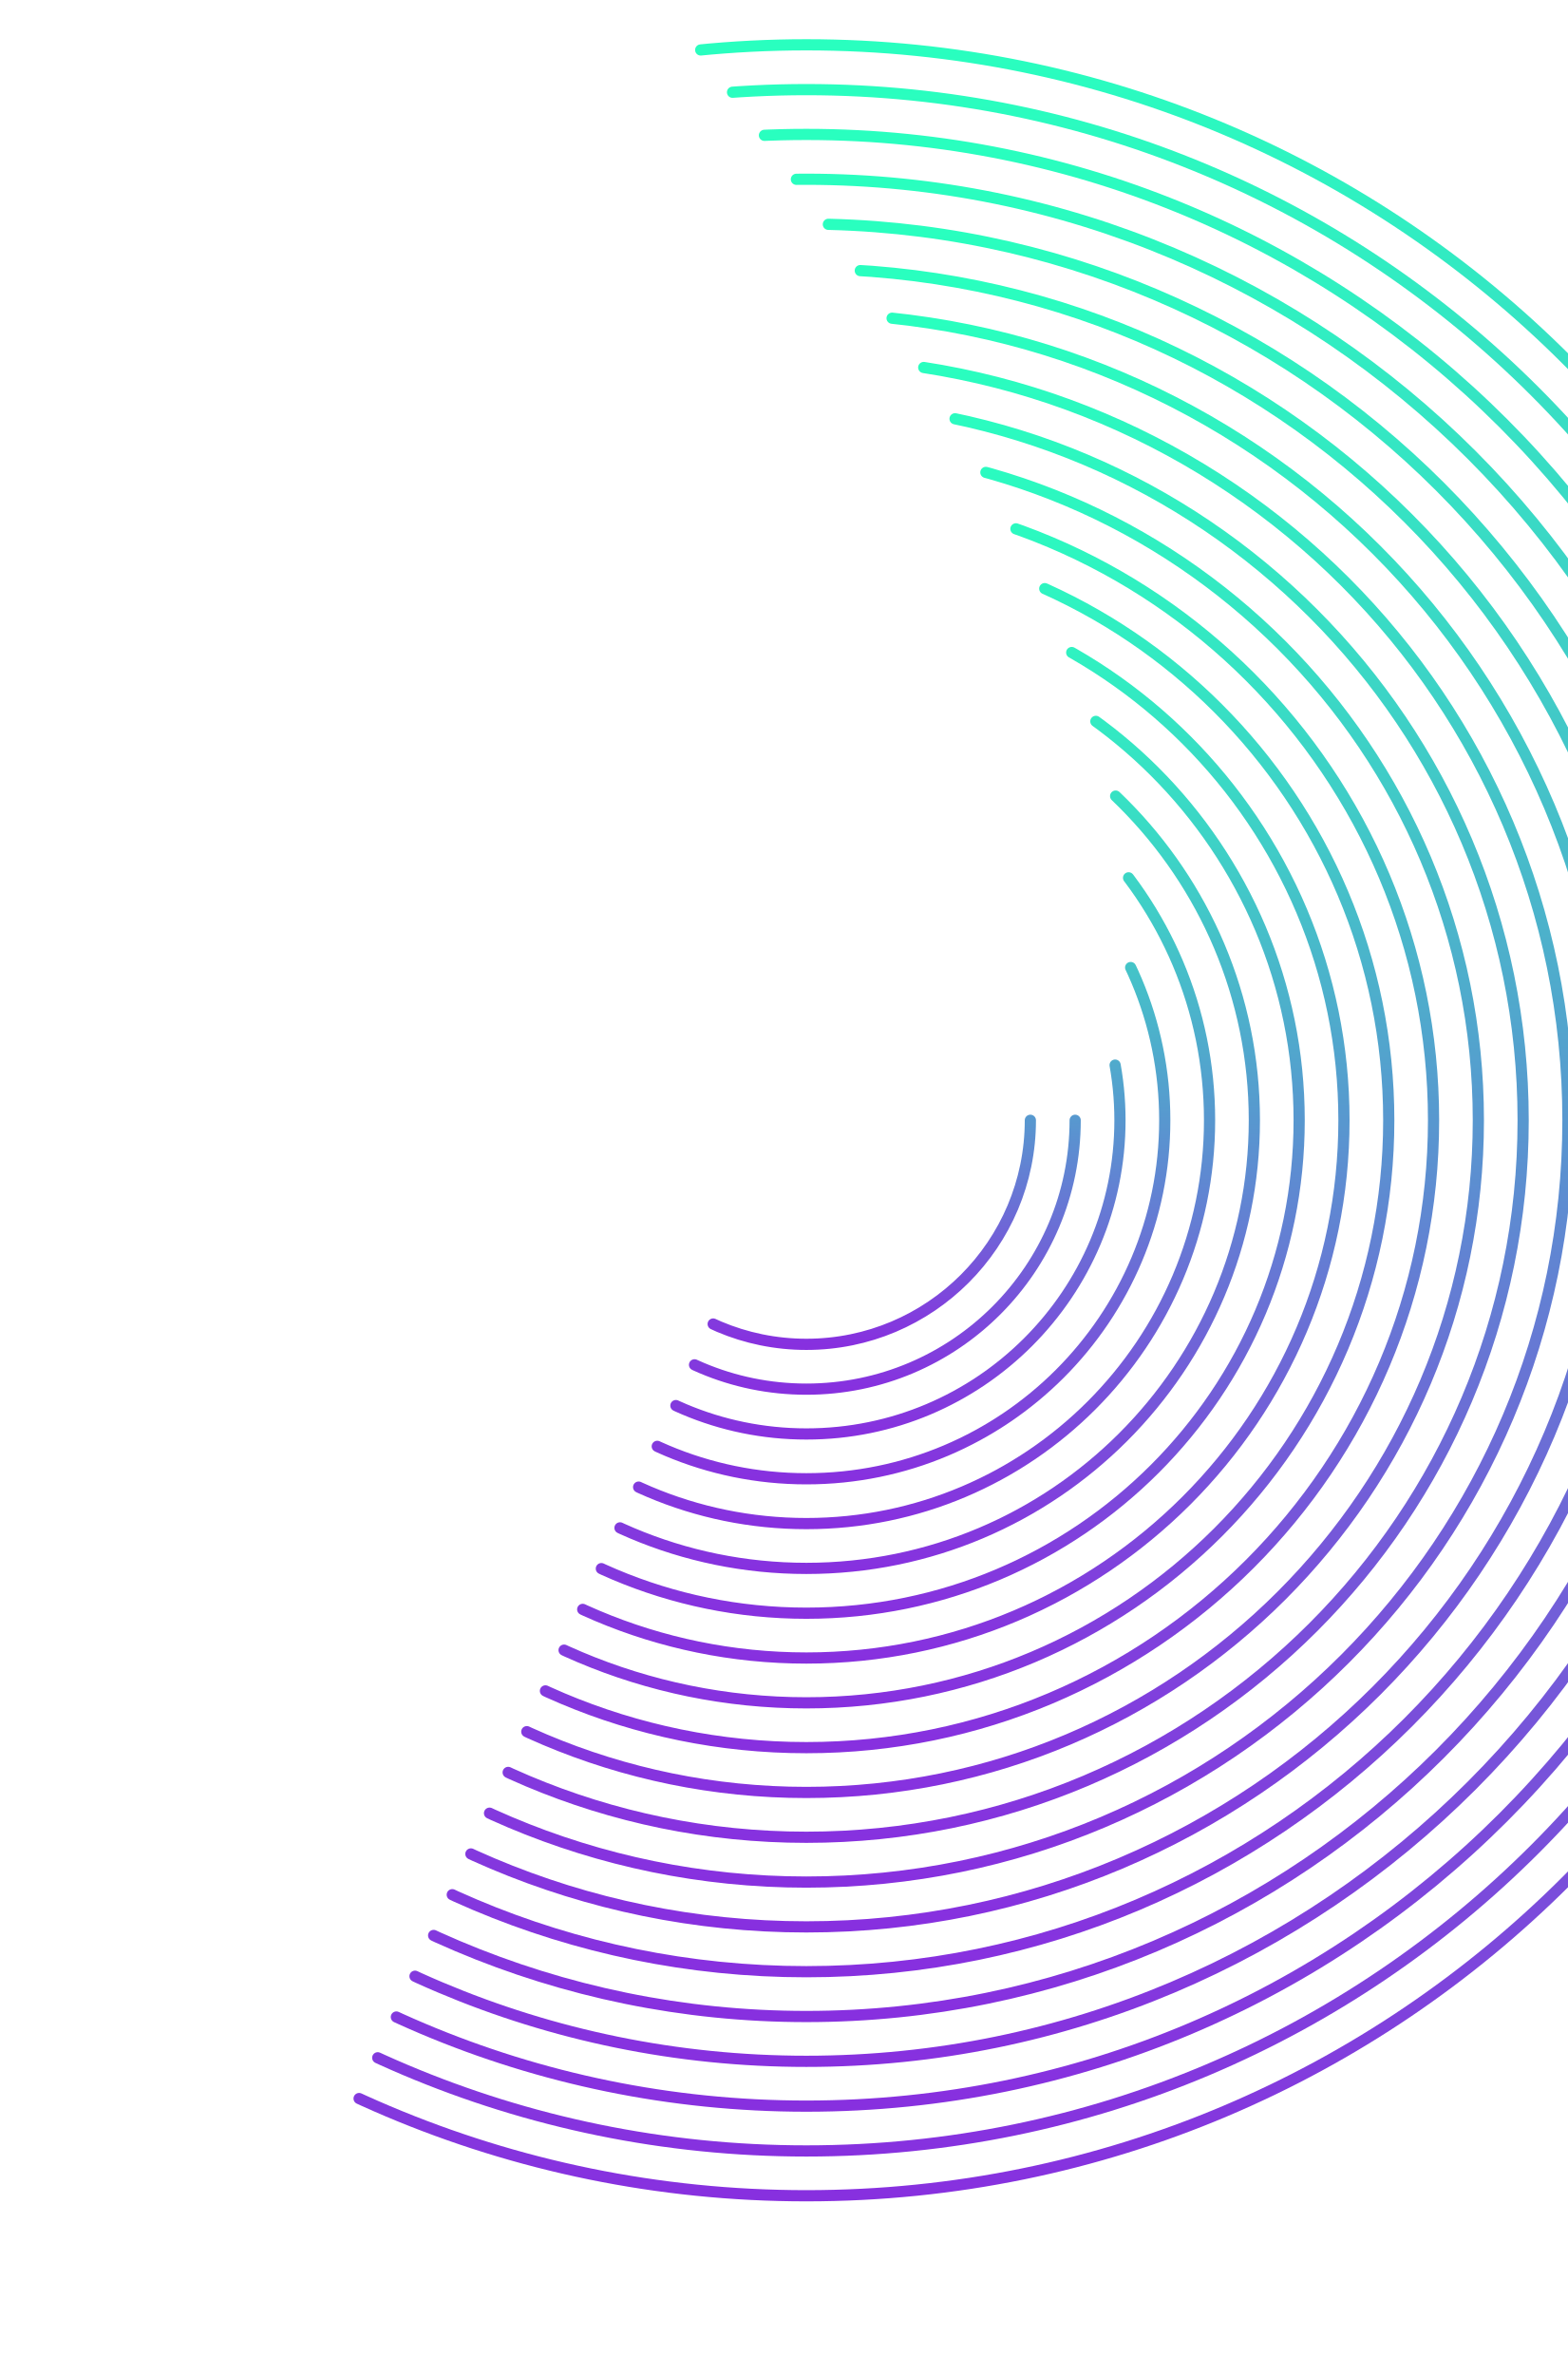
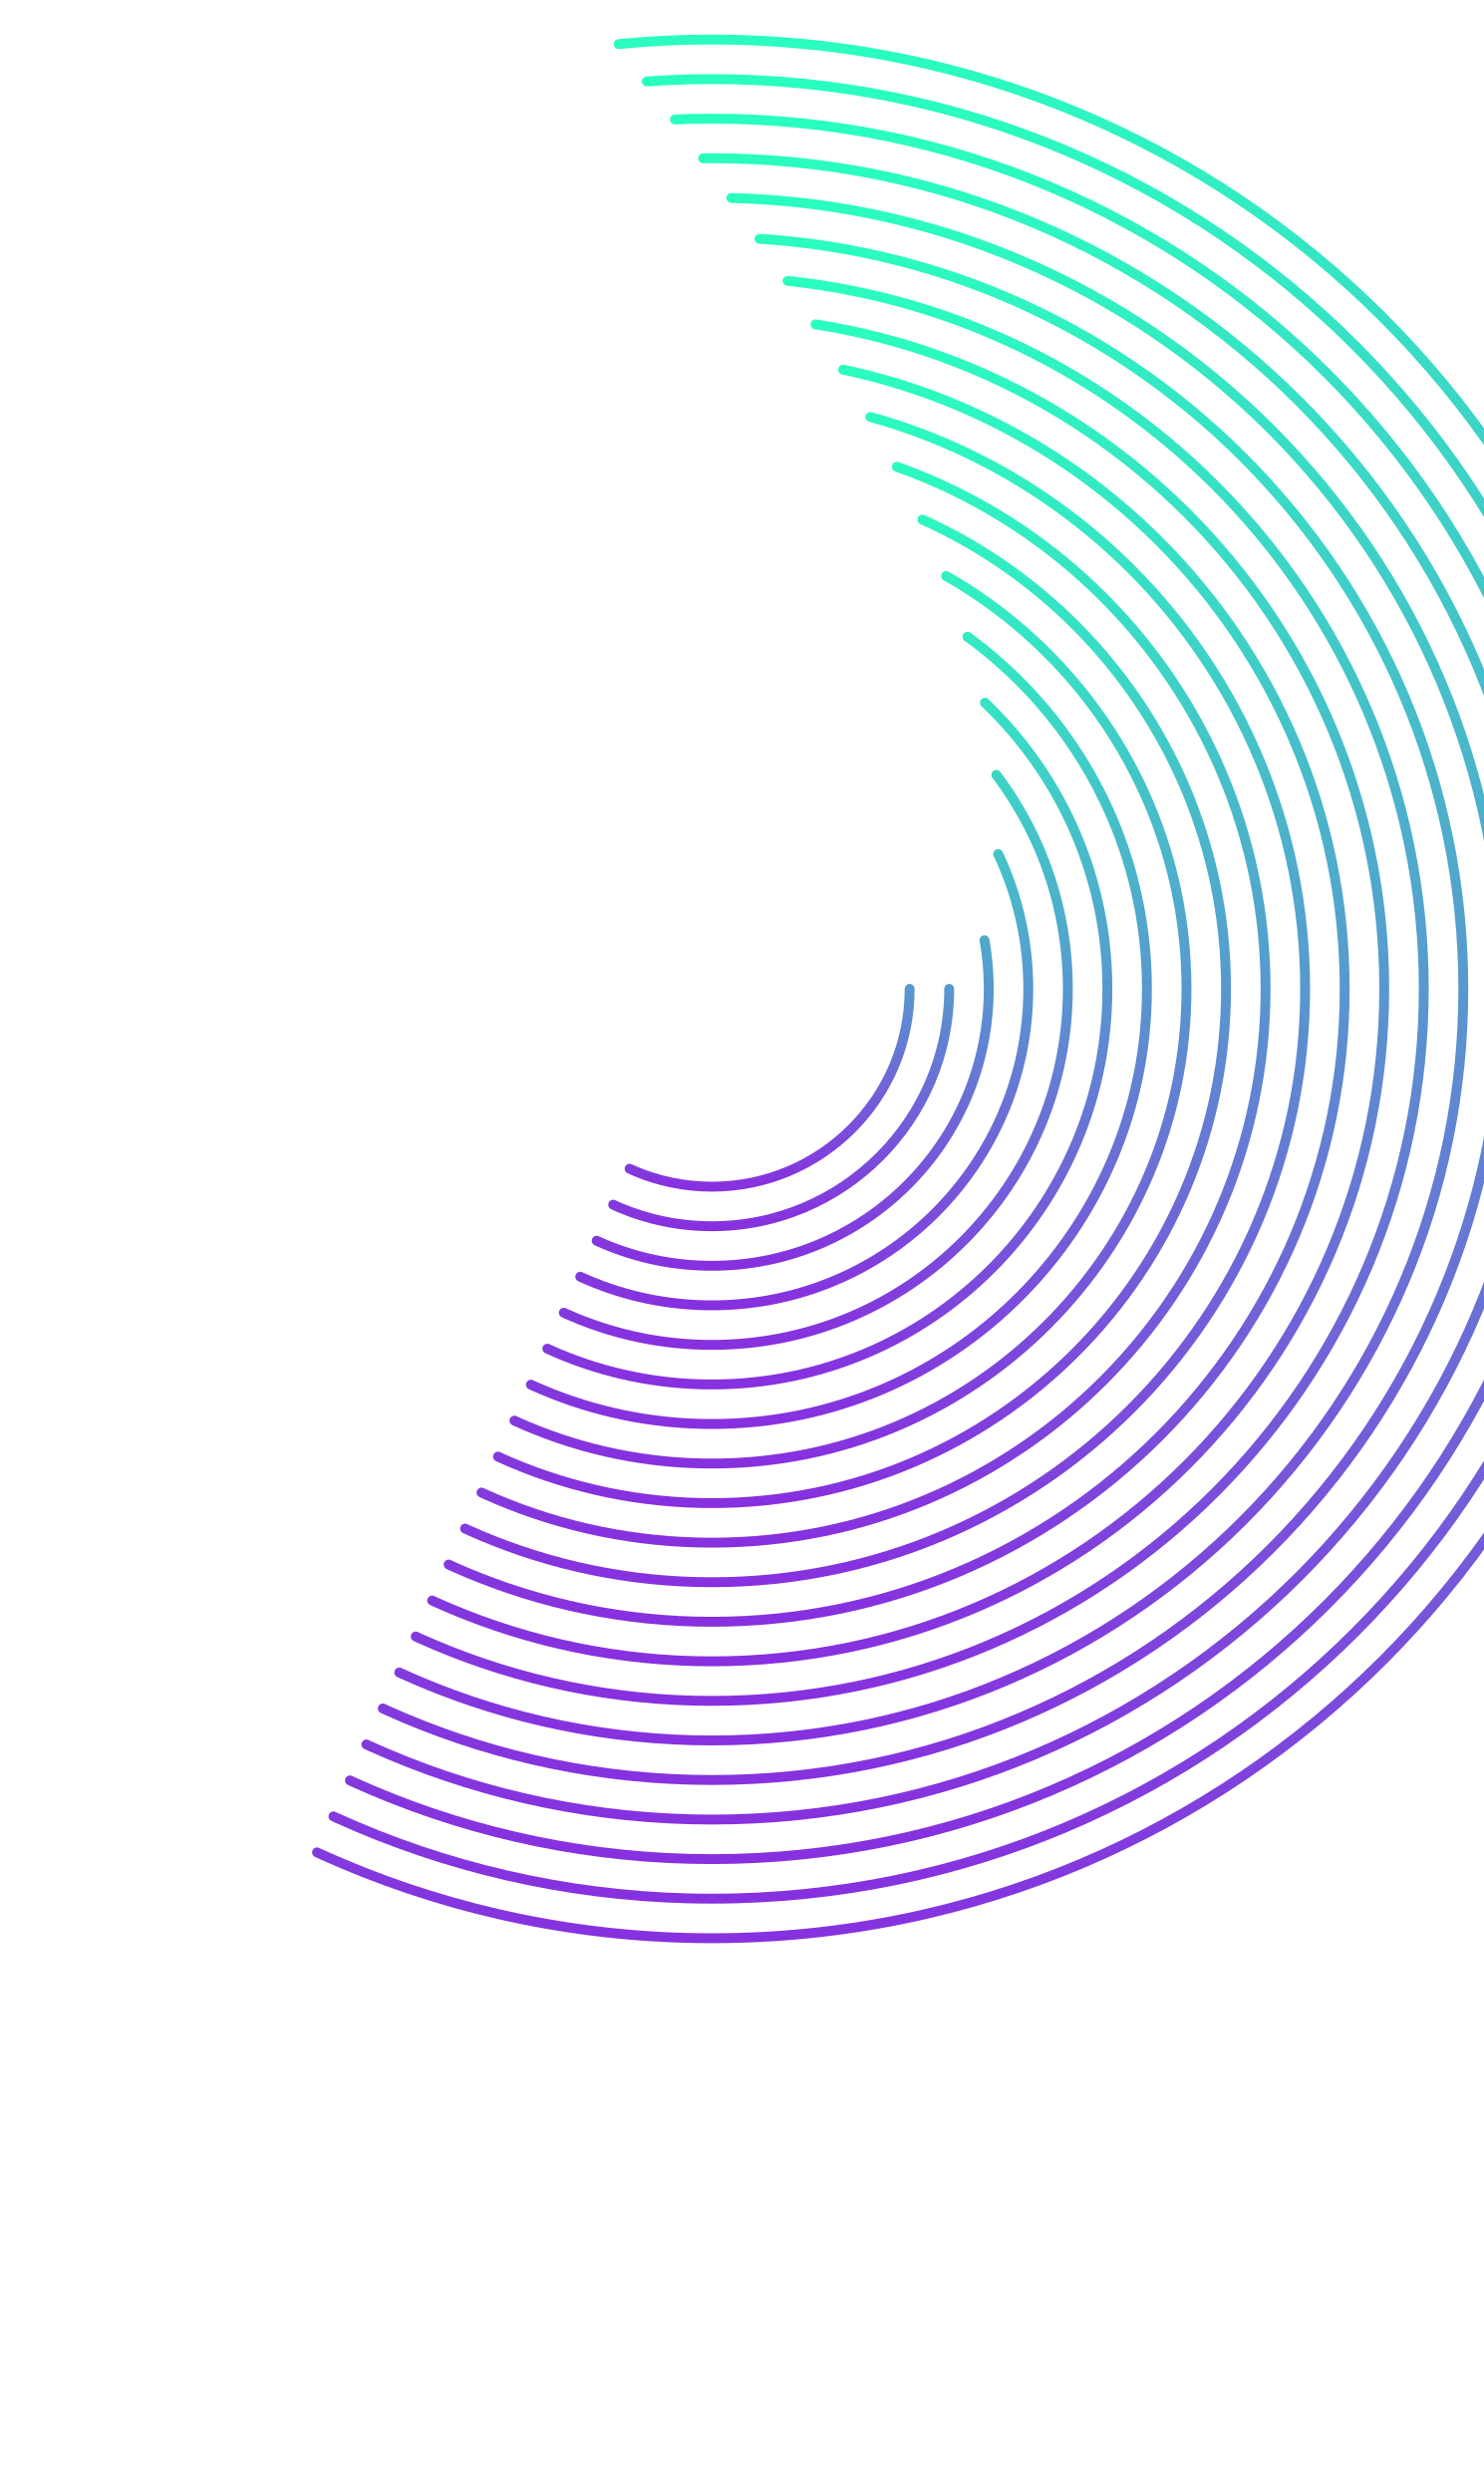
- <svg xmlns="http://www.w3.org/2000/svg" version="1.1" viewBox="140 0 700 1060">
+ <svg xmlns="http://www.w3.org/2000/svg" version="1.1" viewBox="140 0 750 1260">
  <defs>
    <linearGradient id="cccoil-grad" x1="50%" y1="0%" x2="50%" y2="100%">
      <stop stop-color="hsl(162, 100%, 58%)" stop-opacity="1" offset="0%" />
      <stop stop-color="hsl(270, 73%, 53%)" stop-opacity="1" offset="100%" />
    </linearGradient>
  </defs>
  <circle r="480" cx="500" cy="500" stroke="url(#cccoil-grad)" stroke-width="5" stroke-linecap="round" fill="none" stroke-dasharray="960 1255">
    <animateTransform attributeName="transform" attributeType="XML" type="rotate" from="50 500 500" to="410 500 500" dur="30s" repeatCount="indefinite" />
  </circle>
  <circle r="460" cx="500" cy="500" stroke="url(#cccoil-grad)" stroke-width="5" stroke-linecap="round" fill="none" stroke-dasharray="920 1215">
    <animateTransform attributeName="transform" attributeType="XML" type="rotate" from="100 500 500" to="460 500 500" dur="25s" repeatCount="indefinite" />
  </circle>
  <circle r="440" cx="500" cy="500" stroke="url(#cccoil-grad)" stroke-width="5" stroke-linecap="round" fill="none" stroke-dasharray="880 1175">
    <animateTransform attributeName="transform" attributeType="XML" type="rotate" from="150 500 500" to="510 500 500" dur="28s" repeatCount="indefinite" />
  </circle>
  <circle r="420" cx="500" cy="500" stroke="url(#cccoil-grad)" stroke-width="5" stroke-linecap="round" fill="none" stroke-dasharray="840 1135">
    <animateTransform attributeName="transform" attributeType="XML" type="rotate" from="200 500 500" to="560 500 500" dur="22s" repeatCount="indefinite" />
  </circle>
  <circle r="400" cx="500" cy="500" stroke="url(#cccoil-grad)" stroke-width="5" stroke-linecap="round" fill="none" stroke-dasharray="800 1095">
    <animateTransform attributeName="transform" attributeType="XML" type="rotate" from="250 500 500" to="610 500 500" dur="23s" repeatCount="indefinite" />
  </circle>
  <circle r="380" cx="500" cy="500" stroke="url(#cccoil-grad)" stroke-width="5" stroke-linecap="round" fill="none" stroke-dasharray="760 1055">
    <animateTransform attributeName="transform" attributeType="XML" type="rotate" from="300 500 500" to="660 500 500" dur="26s" repeatCount="indefinite" />
  </circle>
  <circle r="360" cx="500" cy="500" stroke="url(#cccoil-grad)" stroke-width="5" stroke-linecap="round" fill="none" stroke-dasharray="720 1015">
    <animateTransform attributeName="transform" attributeType="XML" type="rotate" from="350 500 500" to="710 500 500" dur="32s" repeatCount="indefinite" />
  </circle>
  <circle r="340" cx="500" cy="500" stroke="url(#cccoil-grad)" stroke-width="5" stroke-linecap="round" fill="none" stroke-dasharray="680 975">
    <animateTransform attributeName="transform" attributeType="XML" type="rotate" from="400 500 500" to="760 500 500" dur="24s" repeatCount="indefinite" />
  </circle>
  <circle r="320" cx="500" cy="500" stroke="url(#cccoil-grad)" stroke-width="5" stroke-linecap="round" fill="none" stroke-dasharray="640 935">
    <animateTransform attributeName="transform" attributeType="XML" type="rotate" from="450 500 500" to="810 500 500" dur="22s" repeatCount="indefinite" />
  </circle>
  <circle r="300" cx="500" cy="500" stroke="url(#cccoil-grad)" stroke-width="5" stroke-linecap="round" fill="none" stroke-dasharray="600 895">
    <animateTransform attributeName="transform" attributeType="XML" type="rotate" from="500 500 500" to="860 500 500" dur="23s" repeatCount="indefinite" />
  </circle>
  <circle r="280" cx="500" cy="500" stroke="url(#cccoil-grad)" stroke-width="5" stroke-linecap="round" fill="none" stroke-dasharray="560 855">
    <animateTransform attributeName="transform" attributeType="XML" type="rotate" from="550 500 500" to="910 500 500" dur="23s" repeatCount="indefinite" />
  </circle>
  <circle r="260" cx="500" cy="500" stroke="url(#cccoil-grad)" stroke-width="5" stroke-linecap="round" fill="none" stroke-dasharray="520 815">
    <animateTransform attributeName="transform" attributeType="XML" type="rotate" from="600 500 500" to="960 500 500" dur="21.2s" repeatCount="indefinite" />
  </circle>
  <circle r="240" cx="500" cy="500" stroke="url(#cccoil-grad)" stroke-width="5" stroke-linecap="round" fill="none" stroke-dasharray="480 775">
    <animateTransform attributeName="transform" attributeType="XML" type="rotate" from="650 500 500" to="1010 500 500" dur="20.4s" repeatCount="indefinite" />
  </circle>
  <circle r="220" cx="500" cy="500" stroke="url(#cccoil-grad)" stroke-width="5" stroke-linecap="round" fill="none" stroke-dasharray="440 735">
    <animateTransform attributeName="transform" attributeType="XML" type="rotate" from="700 500 500" to="1060 500 500" dur="26s" repeatCount="indefinite" />
  </circle>
  <circle r="200" cx="500" cy="500" stroke="url(#cccoil-grad)" stroke-width="5" stroke-linecap="round" fill="none" stroke-dasharray="400 695">
    <animateTransform attributeName="transform" attributeType="XML" type="rotate" from="750 500 500" to="1110 500 500" dur="28s" repeatCount="indefinite" />
  </circle>
  <circle r="180" cx="500" cy="500" stroke="url(#cccoil-grad)" stroke-width="5" stroke-linecap="round" fill="none" stroke-dasharray="360 655">
    <animateTransform attributeName="transform" attributeType="XML" type="rotate" from="800 500 500" to="1160 500 500" dur="21s" repeatCount="indefinite" />
  </circle>
  <circle r="160" cx="500" cy="500" stroke="url(#cccoil-grad)" stroke-width="5" stroke-linecap="round" fill="none" stroke-dasharray="320 615">
    <animateTransform attributeName="transform" attributeType="XML" type="rotate" from="850 500 500" to="1210 500 500" dur="17.2s" repeatCount="indefinite" />
  </circle>
  <circle r="140" cx="500" cy="500" stroke="url(#cccoil-grad)" stroke-width="5" stroke-linecap="round" fill="none" stroke-dasharray="280 575">
    <animateTransform attributeName="transform" attributeType="XML" type="rotate" from="900 500 500" to="1260 500 500" dur="16.4s" repeatCount="indefinite" />
  </circle>
  <circle r="120" cx="500" cy="500" stroke="url(#cccoil-grad)" stroke-width="5" stroke-linecap="round" fill="none" stroke-dasharray="240 535">
    <animateTransform attributeName="transform" attributeType="XML" type="rotate" from="950 500 500" to="1310 500 500" dur="15.6s" repeatCount="indefinite" />
  </circle>
  <circle r="100" cx="500" cy="500" stroke="url(#cccoil-grad)" stroke-width="5" stroke-linecap="round" fill="none" stroke-dasharray="200 495">
    <animateTransform attributeName="transform" attributeType="XML" type="rotate" from="1000 500 500" to="1360 500 500" dur="14.8s" repeatCount="indefinite" />
  </circle>
</svg>
